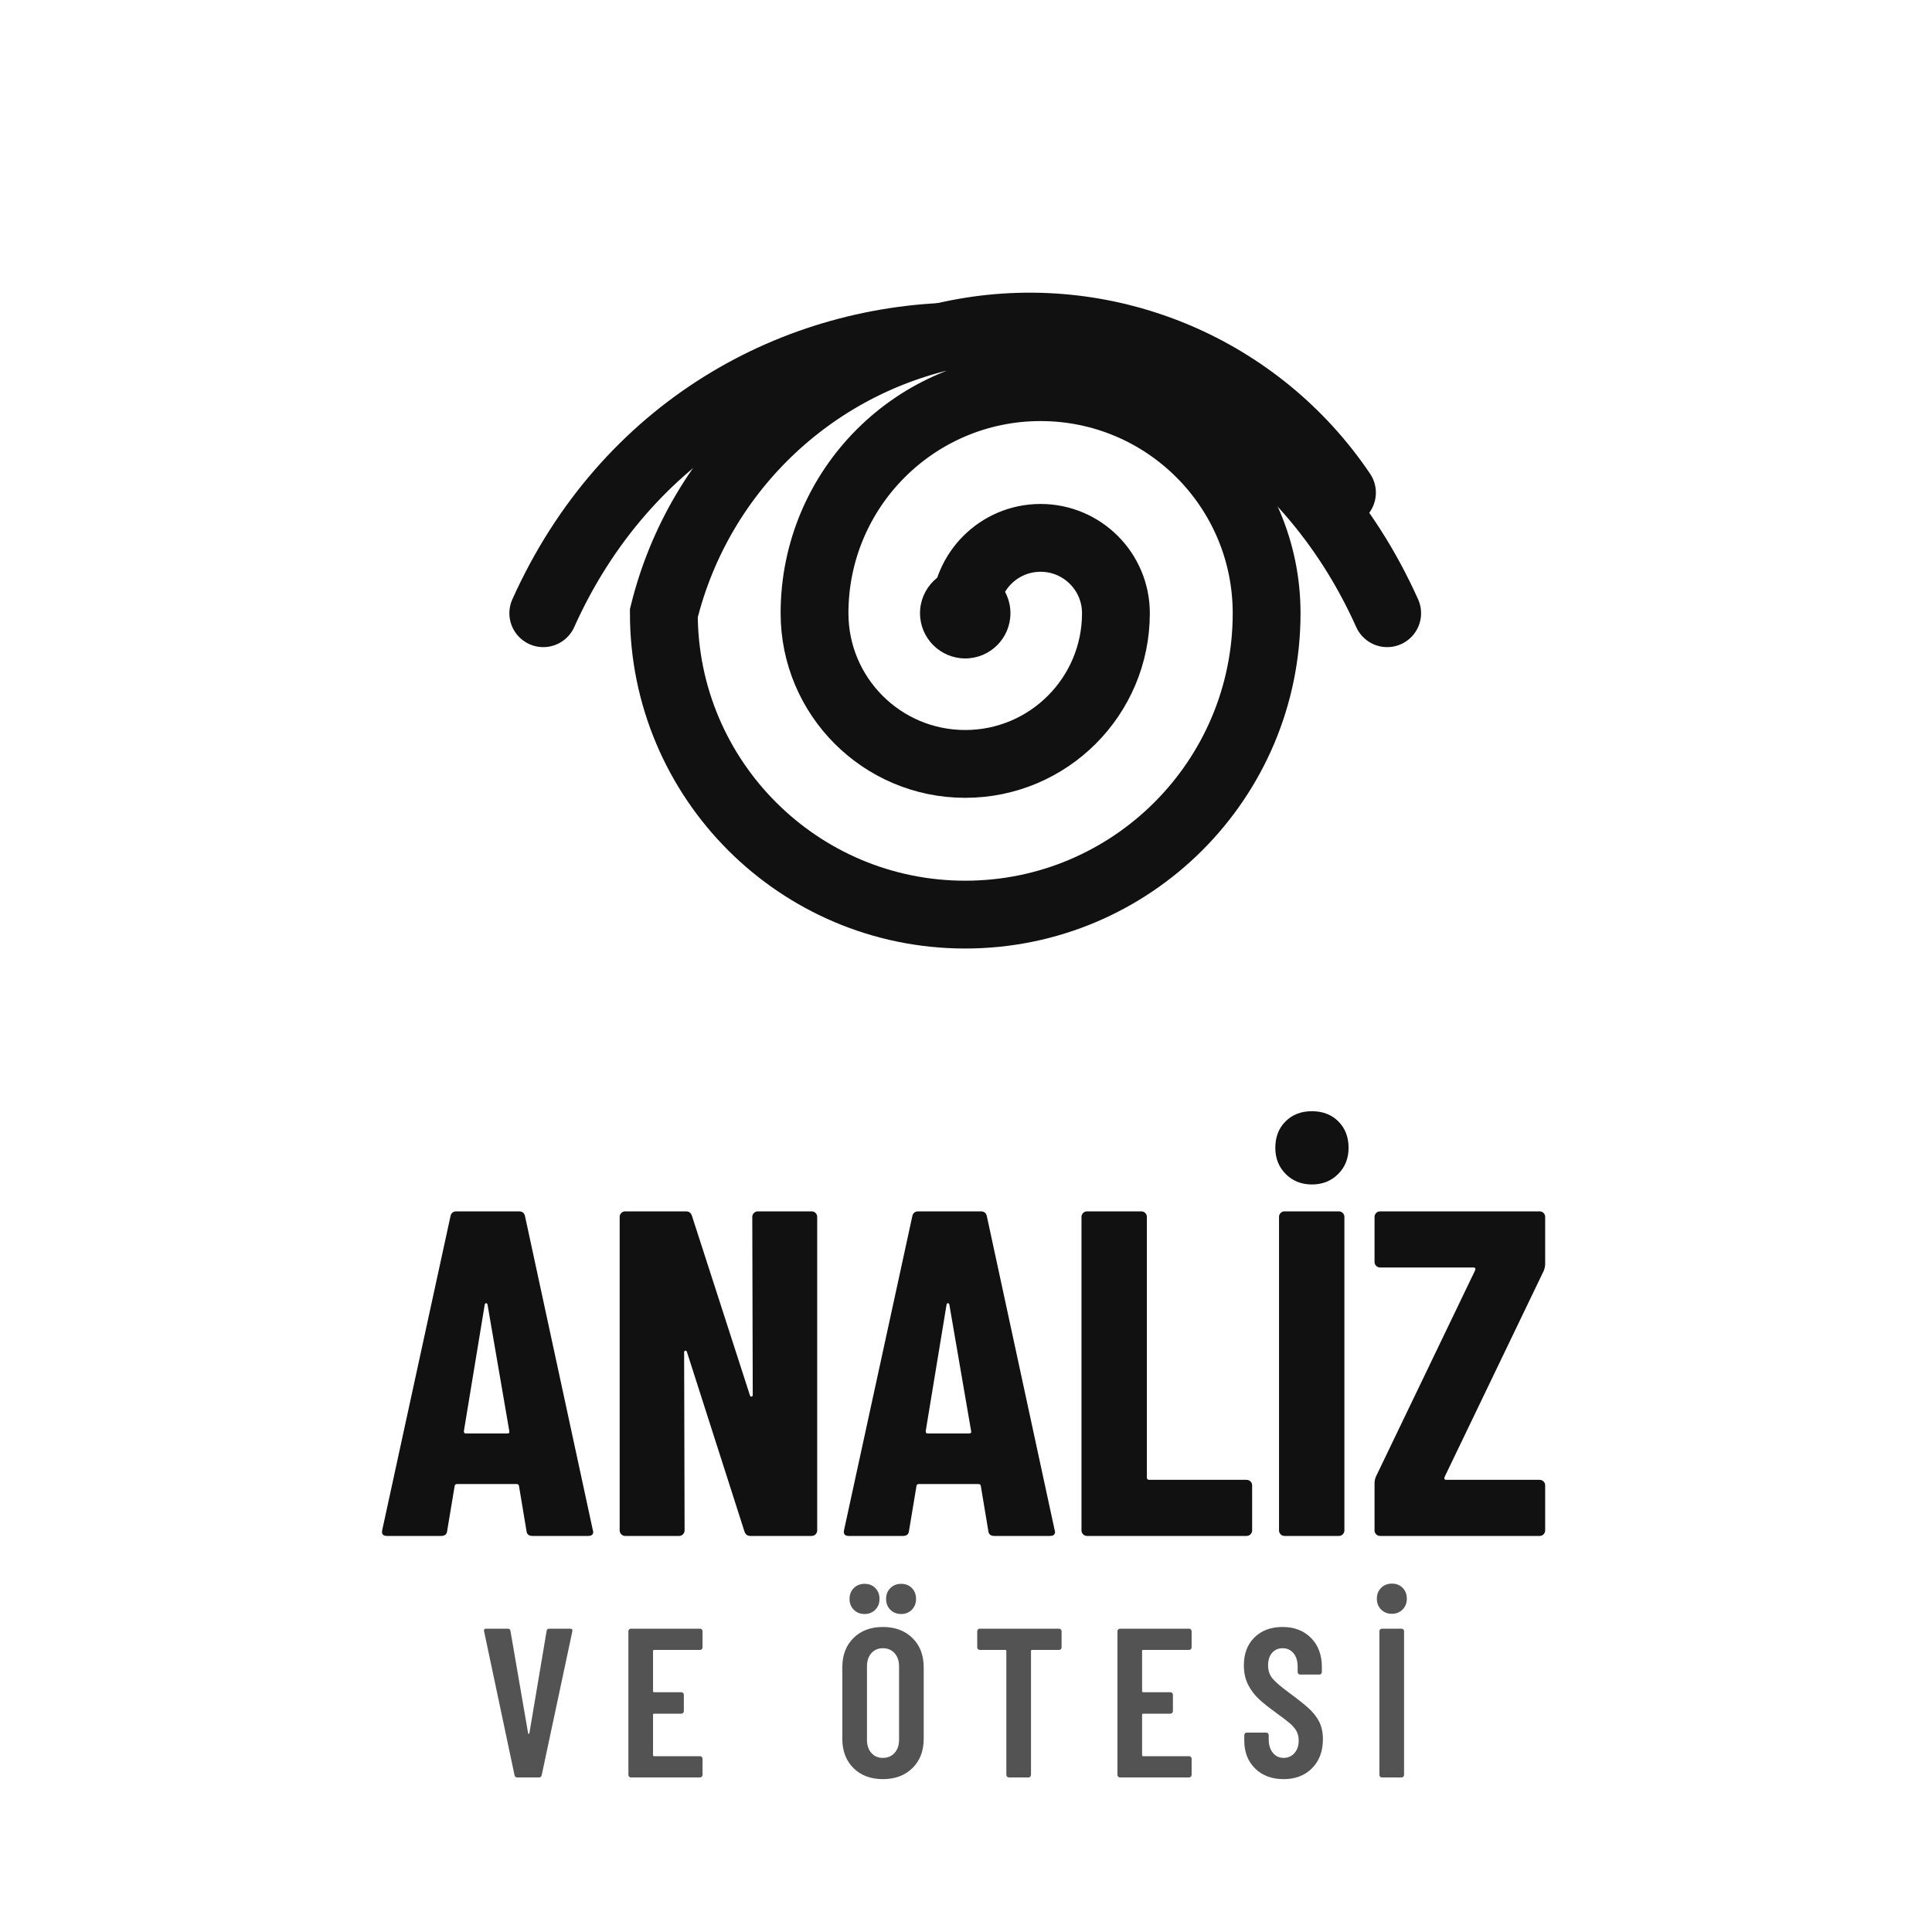
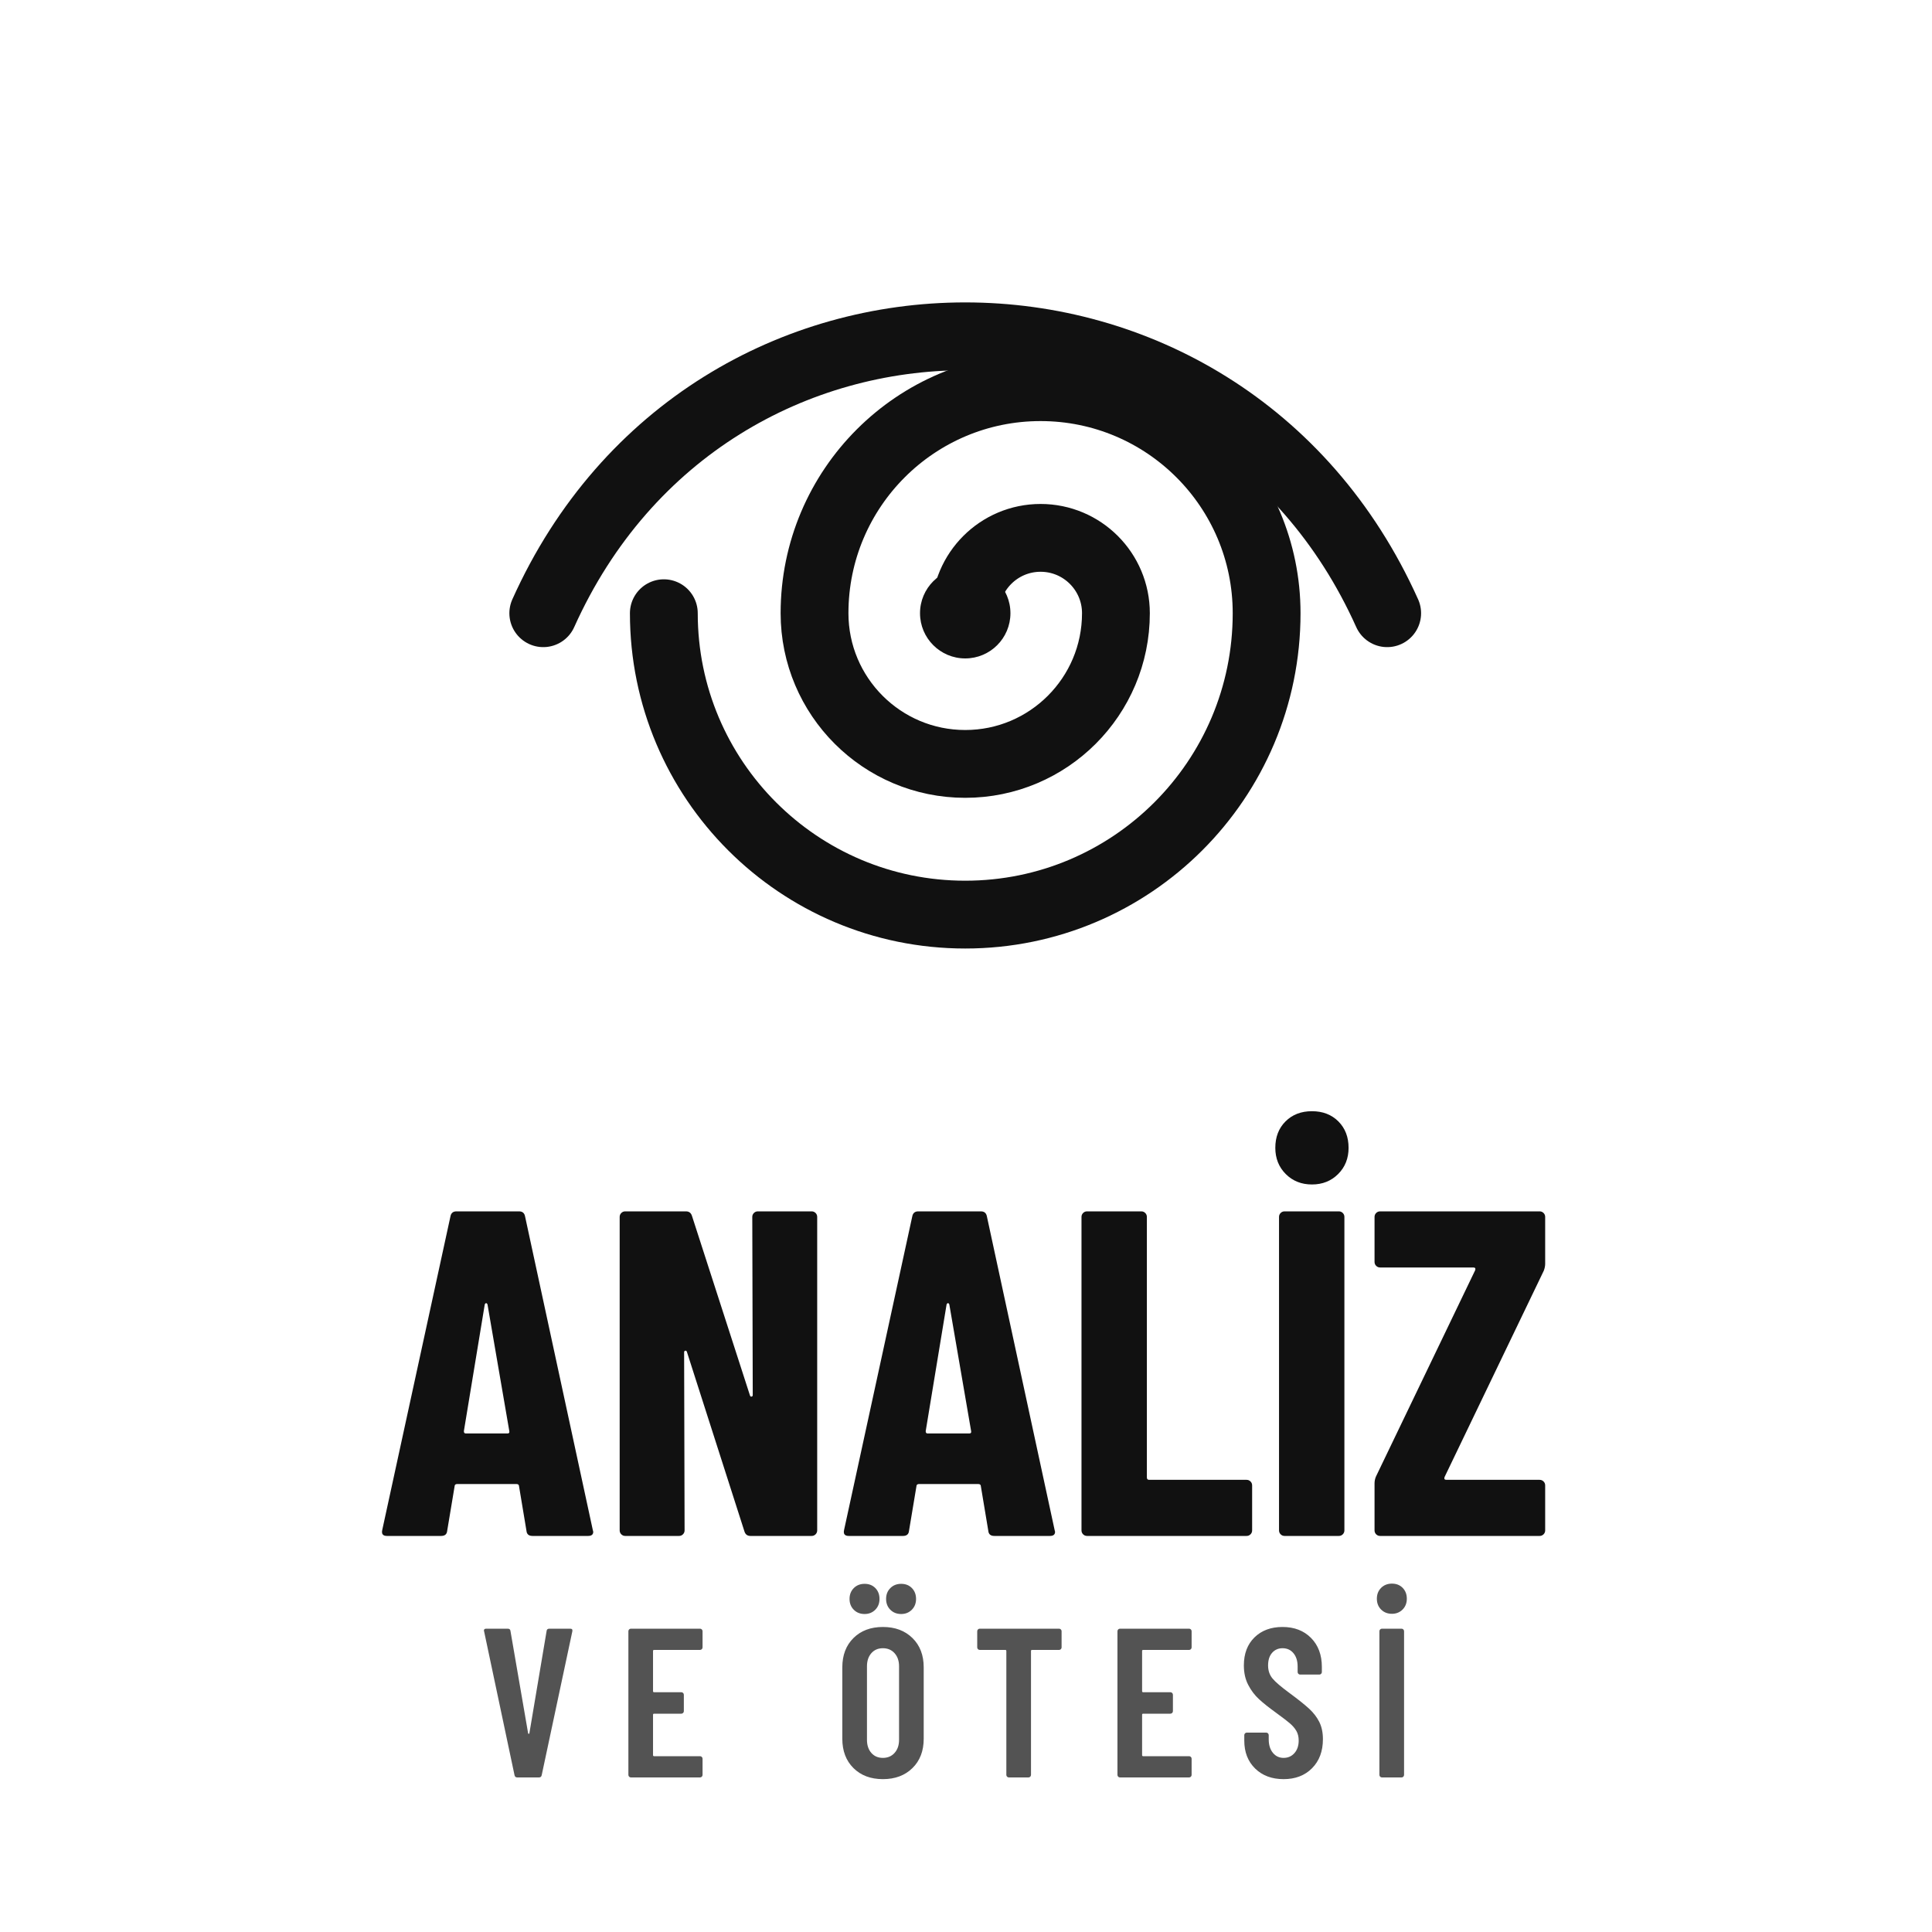
<svg xmlns="http://www.w3.org/2000/svg" viewBox="0 0 400 400" width="400" height="400" role="img" aria-labelledby="t">
  <g id="symbol" transform="translate(100 24) scale(0.78)">
    <path id="lid" d="M 16 132 C 60 34 196 34 240 132" fill="none" stroke="#111111" stroke-width="18" stroke-linecap="round" />
    <circle id="pupil" cx="128" cy="132" r="12" fill="#111111" />
-     <path id="iris" d="M 128 132 A 20 20 0 0 1 168 132 A 40 40 0 0 1 88 132 A 60 60 0 0 1 208 132 A 80 80 0 0 1 48 132 A 100 100 0 0 1 228 100" fill="none" stroke="#111111" stroke-width="18" stroke-linecap="round" />
+     <path id="iris" d="M 128 132 A 20 20 0 0 1 168 132 A 40 40 0 0 1 88 132 A 60 60 0 0 1 208 132 A 80 80 0 0 1 48 132" fill="none" stroke="#111111" stroke-width="18" stroke-linecap="round" />
  </g>
  <g id="wordmark">
    <g transform="translate(77.8 318)">
      <path fill="#111111" d="M31.2 -1.056 29.664 -10.272Q29.664 -10.752 29.088 -10.752H16.896Q16.32 -10.752 16.32 -10.272L14.784 -1.056Q14.688 0.0 13.536 0.0H2.304Q1.056 0.0 1.344 -1.248L15.456 -66.144Q15.648 -67.2 16.704 -67.2H29.664Q30.72 -67.2 30.912 -66.144L44.928 -1.248L45.024 -0.864Q45.024 0.0 43.968 0.0H32.448Q31.296 0.0 31.2 -1.056ZM18.624 -21.216H27.264Q27.744 -21.216 27.648 -21.696L23.136 -47.904Q23.04 -48.192 22.848 -48.192Q22.656 -48.192 22.56 -47.904L18.24 -21.696Q18.24 -21.216 18.624 -21.216Z M79.104 -67.2H90.24Q90.72 -67.2 91.056 -66.864Q91.392 -66.528 91.392 -66.048V-1.152Q91.392 -0.672 91.056 -0.336Q90.72 0.0 90.24 0.0H77.568Q76.608 0.0 76.32 -0.96L64.416 -38.112Q64.32 -38.4 64.08 -38.352Q63.84 -38.304 63.84 -38.016L63.936 -1.152Q63.936 -0.672 63.6 -0.336Q63.264 0.0 62.784 0.0H51.648Q51.168 0.0 50.832 -0.336Q50.496 -0.672 50.496 -1.152V-66.048Q50.496 -66.528 50.832 -66.864Q51.168 -67.2 51.648 -67.2H64.224Q65.184 -67.2 65.472 -66.24L77.472 -29.088Q77.568 -28.8 77.808 -28.848Q78.048 -28.896 78.048 -29.184L77.952 -66.048Q77.952 -66.528 78.288 -66.864Q78.624 -67.2 79.104 -67.2Z M126.816 -1.056 125.28 -10.272Q125.28 -10.752 124.704 -10.752H112.512Q111.936 -10.752 111.936 -10.272L110.4 -1.056Q110.304 0.0 109.152 0.0H97.92Q96.672 0.0 96.96 -1.248L111.072 -66.144Q111.264 -67.2 112.32 -67.2H125.28Q126.336 -67.2 126.528 -66.144L140.544 -1.248L140.64 -0.864Q140.64 0.0 139.584 0.0H128.064Q126.912 0.0 126.816 -1.056ZM114.24 -21.216H122.88Q123.36 -21.216 123.264 -21.696L118.752 -47.904Q118.656 -48.192 118.464 -48.192Q118.272 -48.192 118.176 -47.904L113.856 -21.696Q113.856 -21.216 114.24 -21.216Z M146.112 -1.152V-66.048Q146.112 -66.528 146.448 -66.864Q146.784 -67.2 147.264 -67.2H158.496Q158.976 -67.2 159.312 -66.864Q159.648 -66.528 159.648 -66.048V-12.096Q159.648 -11.616 160.128 -11.616H180.288Q180.768 -11.616 181.104 -11.28Q181.44 -10.944 181.44 -10.464V-1.152Q181.44 -0.672 181.104 -0.336Q180.768 0.0 180.288 0.0H147.264Q146.784 0.0 146.448 -0.336Q146.112 -0.672 146.112 -1.152Z M187.008 -1.152V-66.048Q187.008 -66.528 187.344 -66.864Q187.68 -67.2 188.16 -67.2H199.392Q199.872 -67.2 200.208 -66.864Q200.544 -66.528 200.544 -66.048V-1.152Q200.544 -0.672 200.208 -0.336Q199.872 0.0 199.392 0.0H188.16Q187.68 0.0 187.344 -0.336Q187.008 -0.672 187.008 -1.152ZM186.24 -80.352Q186.24 -83.712 188.352 -85.824Q190.464 -87.936 193.824 -87.936Q197.184 -87.936 199.296 -85.824Q201.408 -83.712 201.408 -80.352Q201.408 -77.088 199.248 -74.928Q197.088 -72.768 193.824 -72.768Q190.56 -72.768 188.4 -74.928Q186.24 -77.088 186.24 -80.352Z M206.784 -1.152V-10.848Q206.784 -11.616 207.072 -12.288L227.616 -55.008Q227.712 -55.296 227.616 -55.44Q227.52 -55.584 227.232 -55.584H207.936Q207.456 -55.584 207.12 -55.92Q206.784 -56.256 206.784 -56.736V-66.048Q206.784 -66.528 207.12 -66.864Q207.456 -67.2 207.936 -67.2H240.96Q241.44 -67.2 241.776 -66.864Q242.112 -66.528 242.112 -66.048V-56.352Q242.112 -55.68 241.824 -54.912L221.28 -12.192Q221.184 -11.904 221.28 -11.76Q221.376 -11.616 221.664 -11.616H240.96Q241.44 -11.616 241.776 -11.28Q242.112 -10.944 242.112 -10.464V-1.152Q242.112 -0.672 241.776 -0.336Q241.44 0.0 240.96 0.0H207.936Q207.456 0.0 207.12 -0.336Q206.784 -0.672 206.784 -1.152Z" />
    </g>
    <g transform="translate(99.0 368)">
      <path fill="#111111" opacity="0.72" d="M7.524 -0.484 1.232 -30.228 1.188 -30.404Q1.188 -30.8 1.672 -30.8H6.116Q6.644 -30.8 6.688 -30.316L10.34 -9.152Q10.384 -9.02 10.472 -9.02Q10.56 -9.02 10.604 -9.152L14.168 -30.316Q14.212 -30.8 14.74 -30.8H19.052Q19.624 -30.8 19.492 -30.228L13.156 -0.484Q13.068 0.0 12.584 0.0H8.096Q7.612 0.0 7.524 -0.484Z M45.928 -26.4H36.424Q36.204 -26.4 36.204 -26.18V-17.864Q36.204 -17.644 36.424 -17.644H42.056Q42.276 -17.644 42.43 -17.49Q42.584 -17.336 42.584 -17.116V-13.728Q42.584 -13.508 42.43 -13.354Q42.276 -13.2 42.056 -13.2H36.424Q36.204 -13.2 36.204 -12.98V-4.62Q36.204 -4.4 36.424 -4.4H45.928Q46.148 -4.4 46.302 -4.246Q46.456 -4.092 46.456 -3.872V-0.528Q46.456 -0.308 46.302 -0.154Q46.148 0.0 45.928 0.0H31.628Q31.408 0.0 31.254 -0.154Q31.1 -0.308 31.1 -0.528V-30.272Q31.1 -30.492 31.254 -30.646Q31.408 -30.8 31.628 -30.8H45.928Q46.148 -30.8 46.302 -30.646Q46.456 -30.492 46.456 -30.272V-26.928Q46.456 -26.708 46.302 -26.554Q46.148 -26.4 45.928 -26.4Z M75.392 -8.008V-22.792Q75.392 -26.576 77.702 -28.864Q80.012 -31.152 83.796 -31.152Q87.58 -31.152 89.912 -28.864Q92.244 -26.576 92.244 -22.792V-8.008Q92.244 -4.224 89.912 -1.936Q87.58 0.352 83.796 0.352Q80.012 0.352 77.702 -1.936Q75.392 -4.224 75.392 -8.008ZM87.14 -7.788V-23.012Q87.14 -24.684 86.216 -25.718Q85.292 -26.752 83.796 -26.752Q82.3 -26.752 81.398 -25.718Q80.496 -24.684 80.496 -23.012V-7.788Q80.496 -6.116 81.398 -5.082Q82.3 -4.048 83.796 -4.048Q85.292 -4.048 86.216 -5.082Q87.14 -6.116 87.14 -7.788ZM84.456 -36.96Q84.456 -38.324 85.336 -39.204Q86.216 -40.084 87.58 -40.084Q88.944 -40.084 89.802 -39.204Q90.66 -38.324 90.66 -36.96Q90.66 -35.596 89.78 -34.716Q88.9 -33.836 87.58 -33.836Q86.216 -33.836 85.336 -34.716Q84.456 -35.596 84.456 -36.96ZM76.888 -36.96Q76.888 -38.324 77.768 -39.204Q78.648 -40.084 80.012 -40.084Q81.376 -40.084 82.234 -39.204Q83.092 -38.324 83.092 -36.96Q83.092 -35.596 82.212 -34.716Q81.332 -33.836 80.012 -33.836Q78.648 -33.836 77.768 -34.716Q76.888 -35.596 76.888 -36.96Z M120.792 -30.272V-26.928Q120.792 -26.708 120.638 -26.554Q120.484 -26.4 120.264 -26.4H114.676Q114.456 -26.4 114.456 -26.18V-0.528Q114.456 -0.308 114.302 -0.154Q114.148 0.0 113.928 0.0H109.88Q109.66 0.0 109.506 -0.154Q109.352 -0.308 109.352 -0.528V-26.18Q109.352 -26.4 109.132 -26.4H103.852Q103.632 -26.4 103.478 -26.554Q103.324 -26.708 103.324 -26.928V-30.272Q103.324 -30.492 103.478 -30.646Q103.632 -30.8 103.852 -30.8H120.264Q120.484 -30.8 120.638 -30.646Q120.792 -30.492 120.792 -30.272Z M147.184 -26.4H137.68Q137.46 -26.4 137.46 -26.18V-17.864Q137.46 -17.644 137.68 -17.644H143.312Q143.532 -17.644 143.686 -17.49Q143.84 -17.336 143.84 -17.116V-13.728Q143.84 -13.508 143.686 -13.354Q143.532 -13.2 143.312 -13.2H137.68Q137.46 -13.2 137.46 -12.98V-4.62Q137.46 -4.4 137.68 -4.4H147.184Q147.404 -4.4 147.558 -4.246Q147.712 -4.092 147.712 -3.872V-0.528Q147.712 -0.308 147.558 -0.154Q147.404 0.0 147.184 0.0H132.884Q132.664 0.0 132.51 -0.154Q132.356 -0.308 132.356 -0.528V-30.272Q132.356 -30.492 132.51 -30.646Q132.664 -30.8 132.884 -30.8H147.184Q147.404 -30.8 147.558 -30.646Q147.712 -30.492 147.712 -30.272V-26.928Q147.712 -26.708 147.558 -26.554Q147.404 -26.4 147.184 -26.4Z M158.616 -7.612V-8.756Q158.616 -8.976 158.77 -9.13Q158.924 -9.284 159.144 -9.284H163.148Q163.368 -9.284 163.522 -9.13Q163.676 -8.976 163.676 -8.756V-7.876Q163.676 -6.16 164.534 -5.104Q165.392 -4.048 166.756 -4.048Q168.12 -4.048 169.0 -5.038Q169.88 -6.028 169.88 -7.656Q169.88 -8.8 169.396 -9.636Q168.912 -10.472 168.032 -11.22Q167.152 -11.968 165.216 -13.376Q163.016 -14.96 161.674 -16.192Q160.332 -17.424 159.43 -19.162Q158.528 -20.9 158.528 -23.188Q158.528 -26.84 160.728 -28.996Q162.928 -31.152 166.536 -31.152Q170.188 -31.152 172.432 -28.886Q174.676 -26.62 174.676 -22.88V-21.824Q174.676 -21.604 174.522 -21.45Q174.368 -21.296 174.148 -21.296H170.188Q169.968 -21.296 169.814 -21.45Q169.66 -21.604 169.66 -21.824V-22.968Q169.66 -24.684 168.802 -25.718Q167.944 -26.752 166.536 -26.752Q165.216 -26.752 164.38 -25.806Q163.544 -24.86 163.544 -23.188Q163.544 -21.604 164.446 -20.504Q165.348 -19.404 167.988 -17.468Q170.672 -15.488 172.036 -14.234Q173.4 -12.98 174.148 -11.484Q174.896 -9.988 174.896 -7.92Q174.896 -4.18 172.652 -1.914Q170.408 0.352 166.756 0.352Q163.104 0.352 160.86 -1.848Q158.616 -4.048 158.616 -7.612Z M186.592 -0.528V-30.272Q186.592 -30.492 186.746 -30.646Q186.9 -30.8 187.12 -30.8H191.168Q191.388 -30.8 191.542 -30.646Q191.696 -30.492 191.696 -30.272V-0.528Q191.696 -0.308 191.542 -0.154Q191.388 0.0 191.168 0.0H187.12Q186.9 0.0 186.746 -0.154Q186.592 -0.308 186.592 -0.528ZM186.064 -37.004Q186.064 -38.368 186.944 -39.248Q187.824 -40.128 189.188 -40.128Q190.552 -40.128 191.41 -39.248Q192.268 -38.368 192.268 -37.004Q192.268 -35.64 191.388 -34.76Q190.508 -33.88 189.188 -33.88Q187.824 -33.88 186.944 -34.76Q186.064 -35.64 186.064 -37.004Z" />
    </g>
  </g>
</svg>
